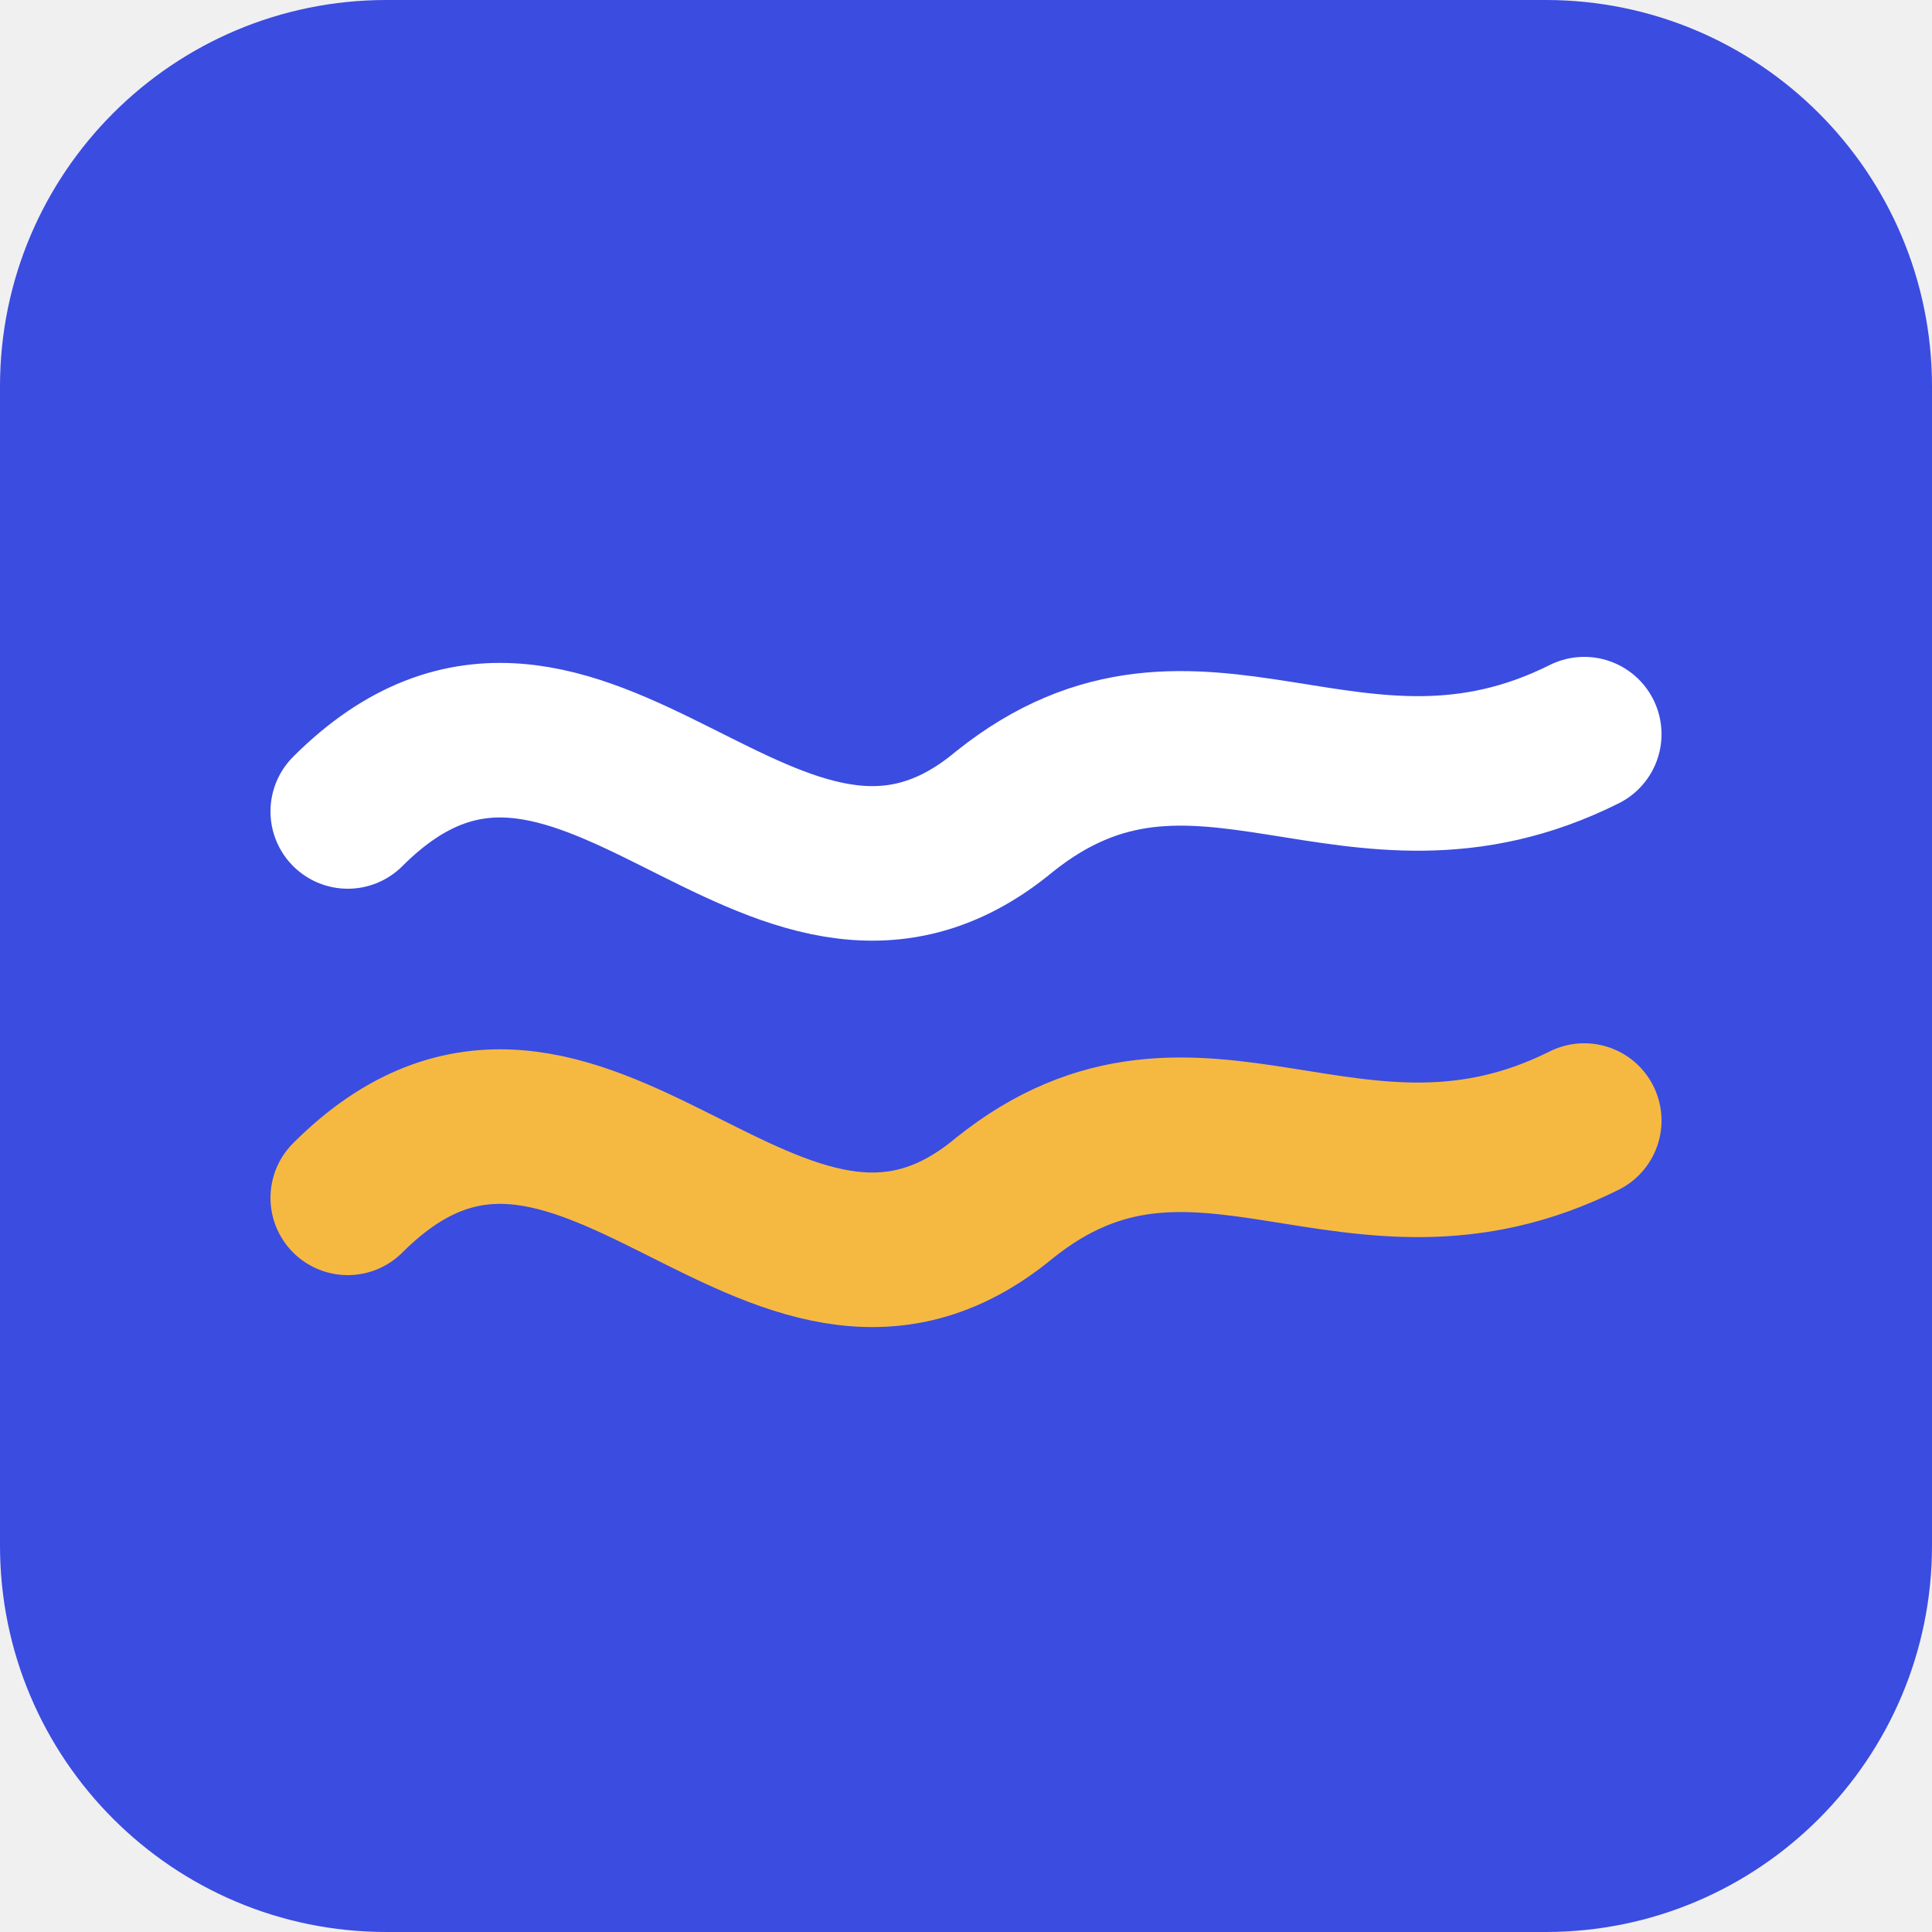
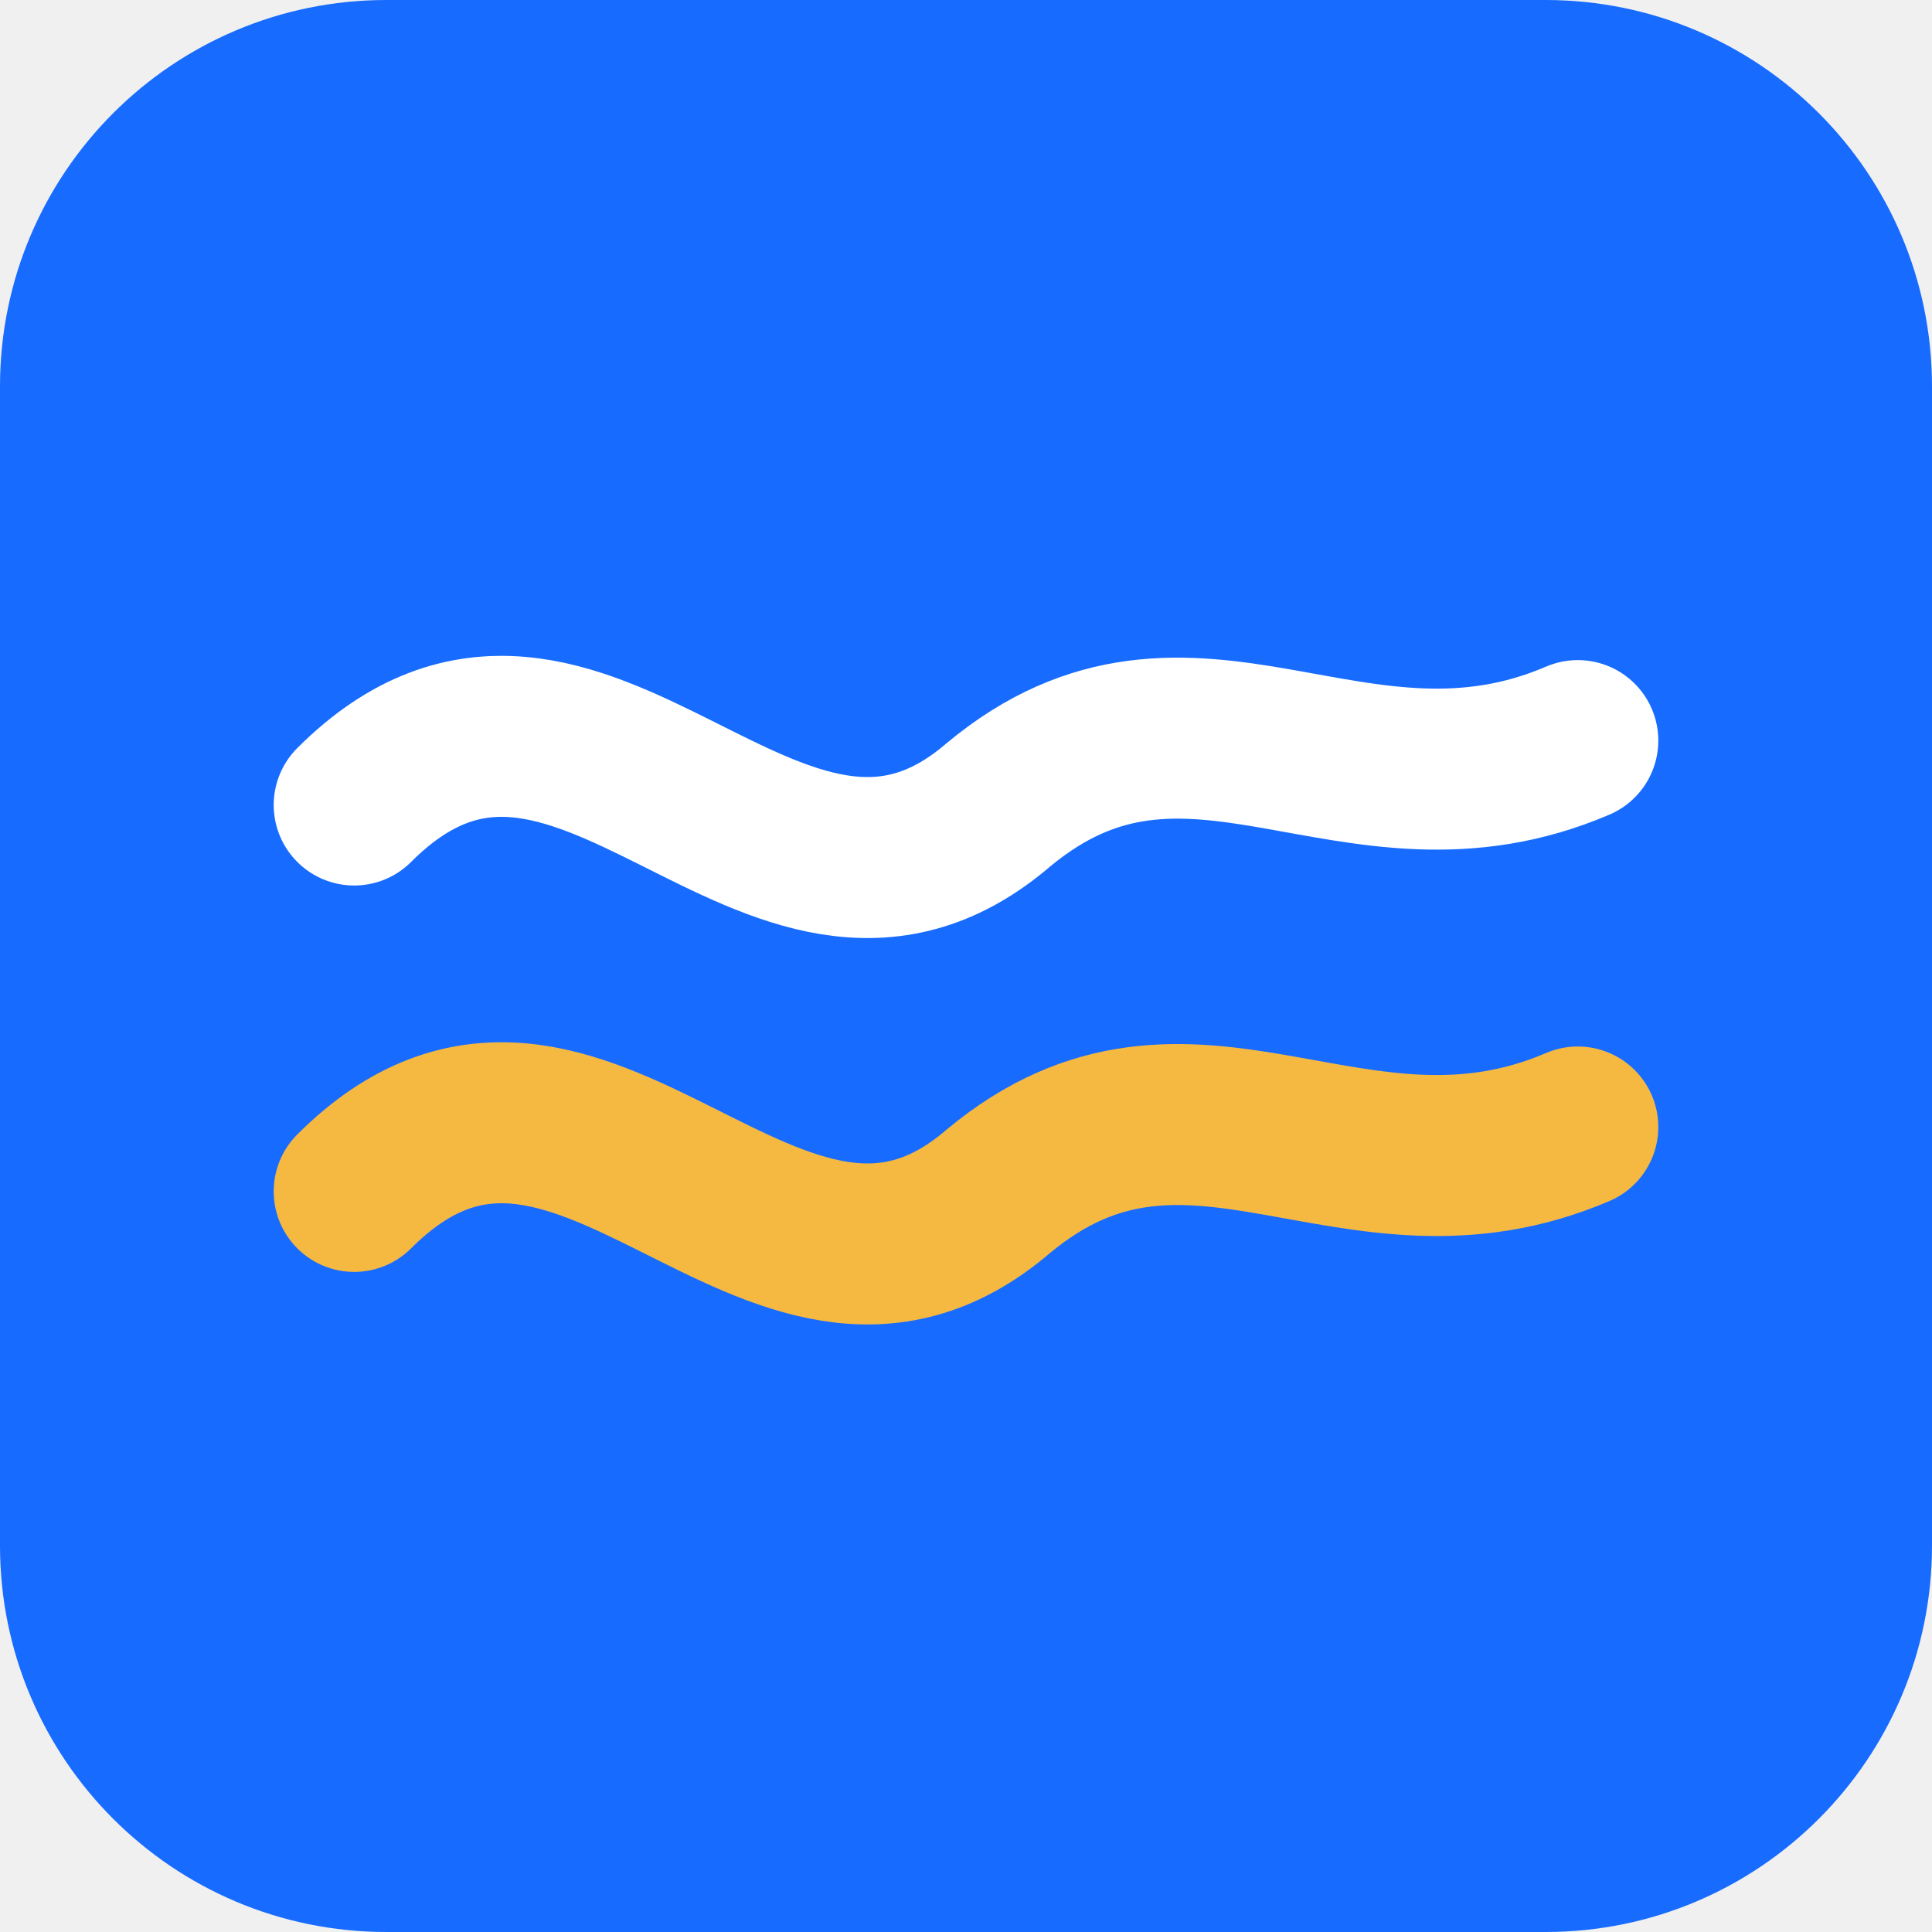
- <svg xmlns="http://www.w3.org/2000/svg" viewBox="0 0 100 100">
-   <rect width="100" height="100" rx="20" fill="#3B4CE0" />
-   <path d="M18 42 C30 30 40 52 52 42 C62 34 70 44 82 38" fill="none" stroke="#ffffff" stroke-width="8" stroke-linecap="round" stroke-linejoin="round" />
-   <path d="M18 62 C30 50 40 72 52 62 C62 54 70 64 82 58" fill="none" stroke="#F5B942" stroke-width="8" stroke-linecap="round" stroke-linejoin="round" />
+ <svg xmlns="http://www.w3.org/2000/svg" viewBox="0 0 120 120">
+   <rect width="120" height="120" rx="24" fill="#176BFF" />
+   <path d="M22 50 C36 36 48 62 62 50 C74 40 84 52 98 46" fill="none" stroke="#FFFFFF" stroke-width="10" stroke-linecap="round" stroke-linejoin="round" />
+   <path d="M22 74 C36 60 48 86 62 74 C74 64 84 76 98 70" fill="none" stroke="#F5B942" stroke-width="10" stroke-linecap="round" stroke-linejoin="round" />
</svg>
